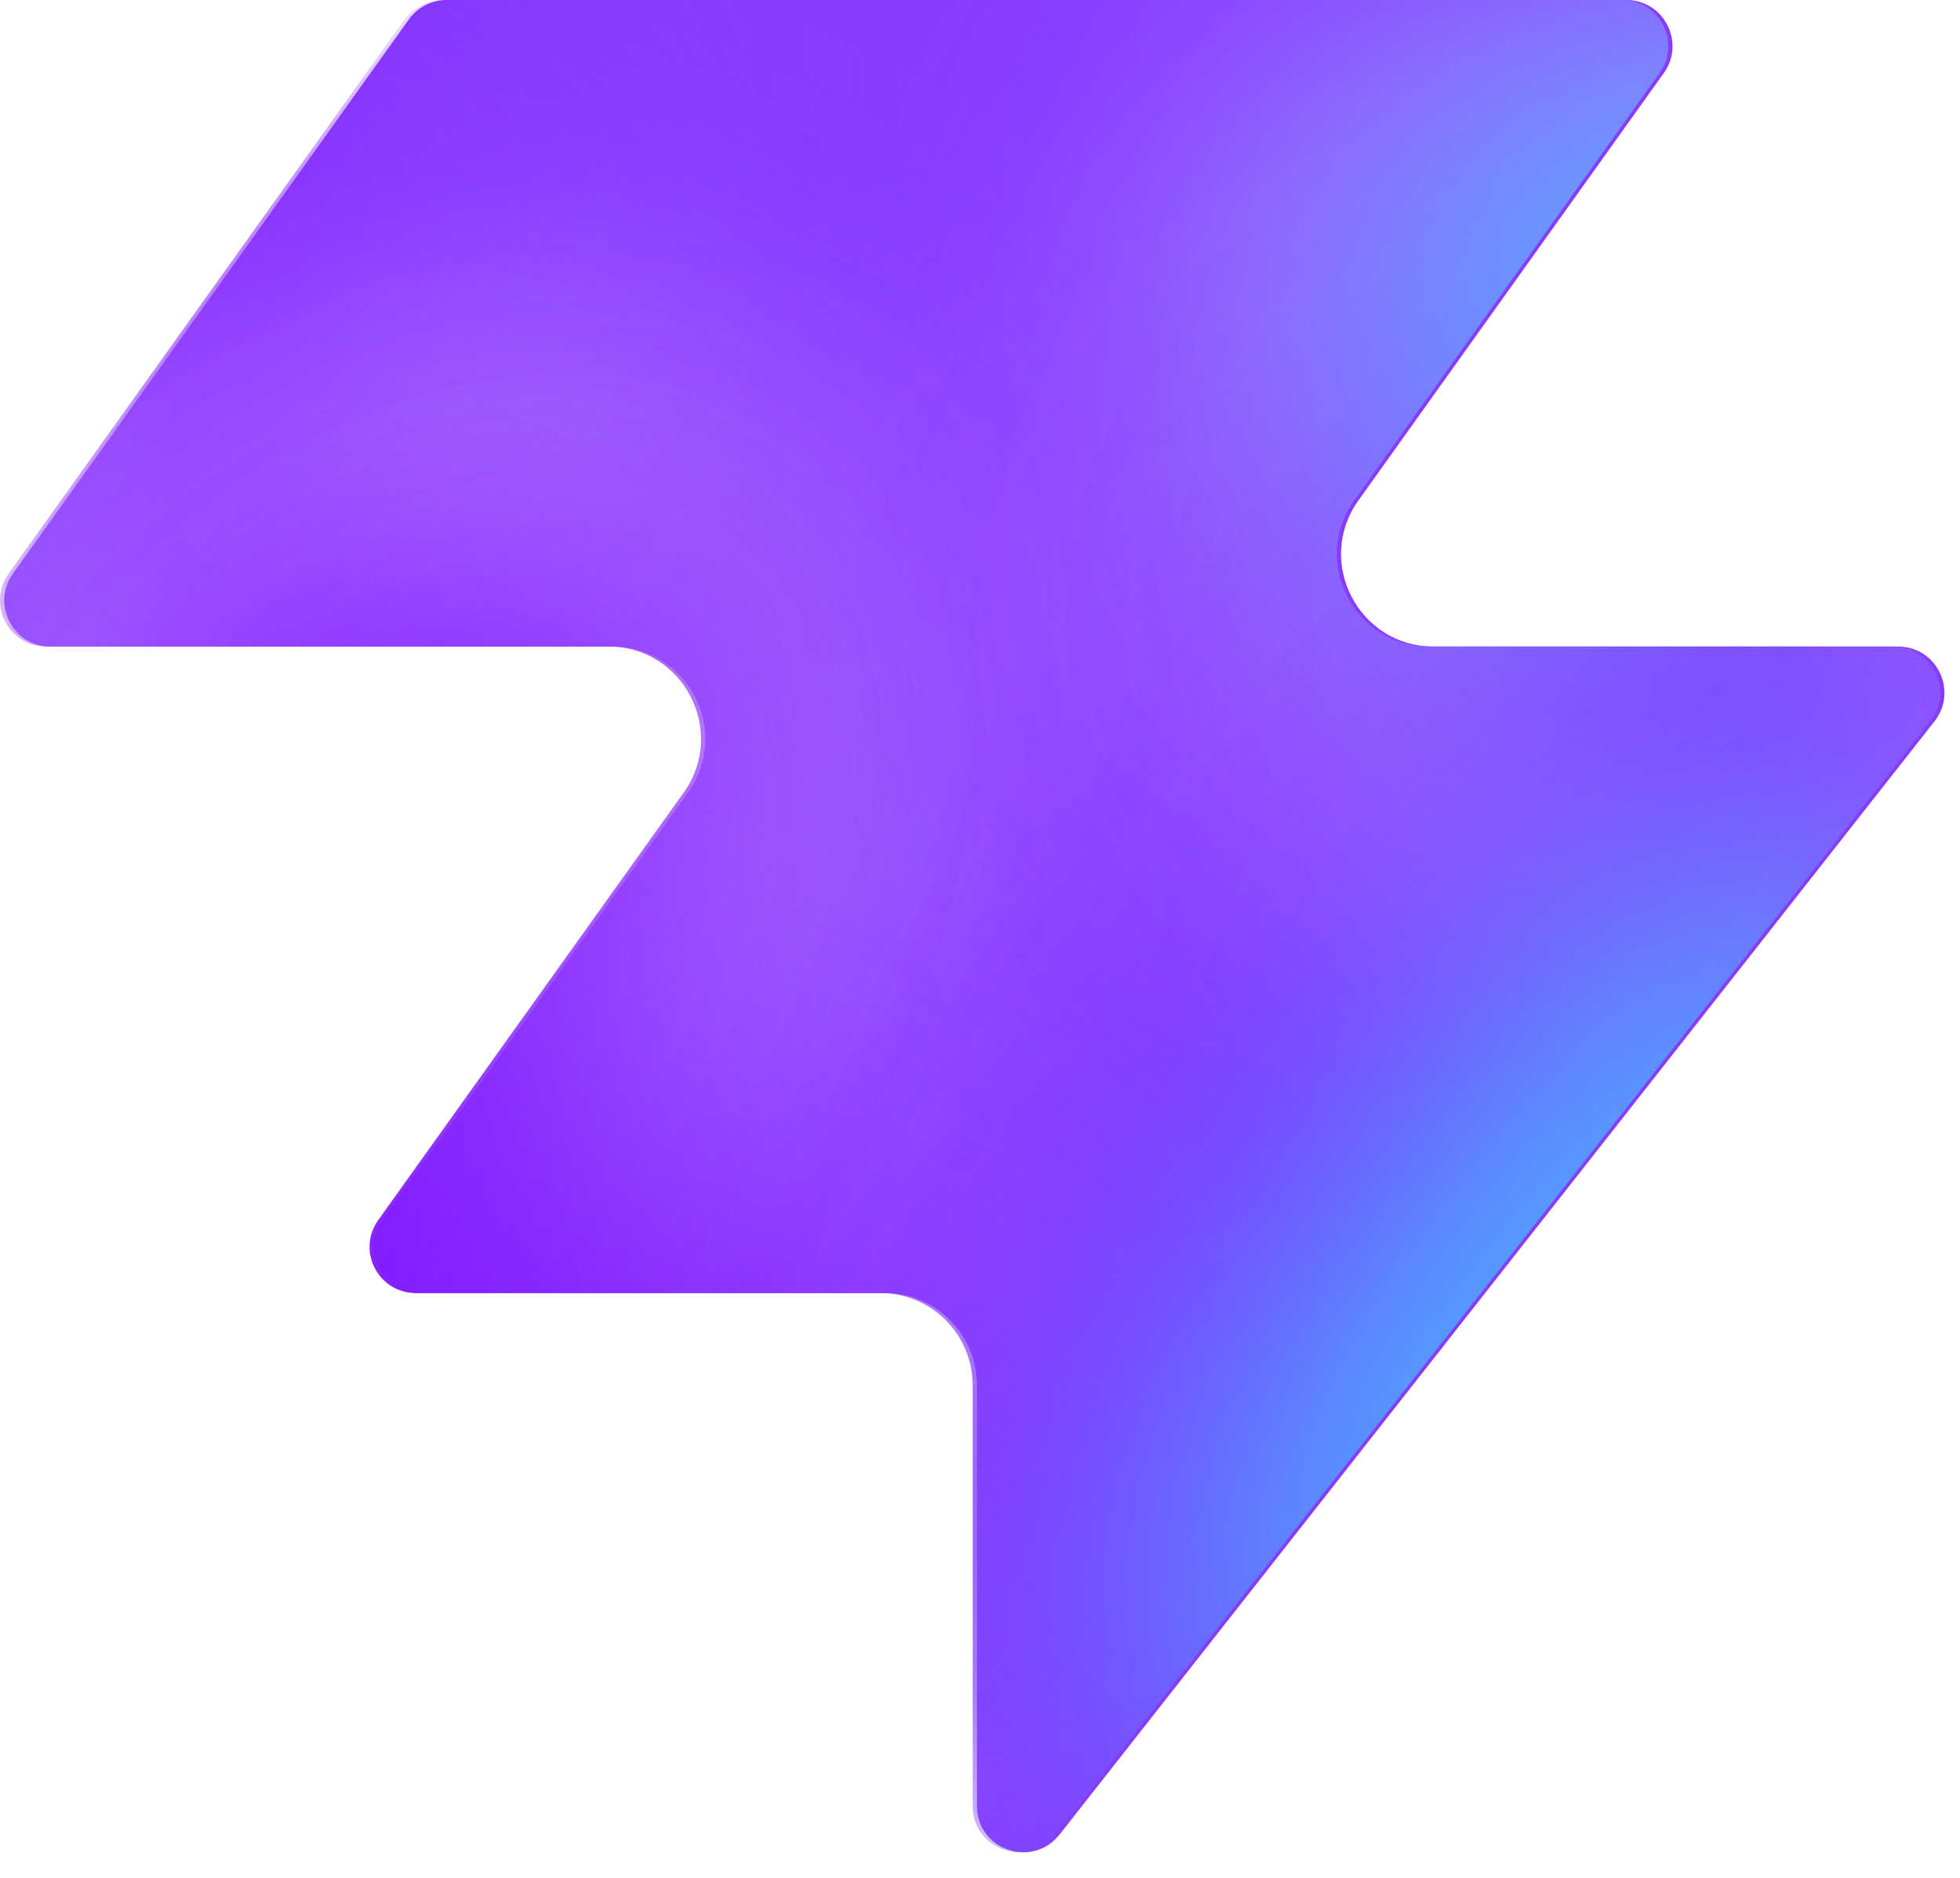
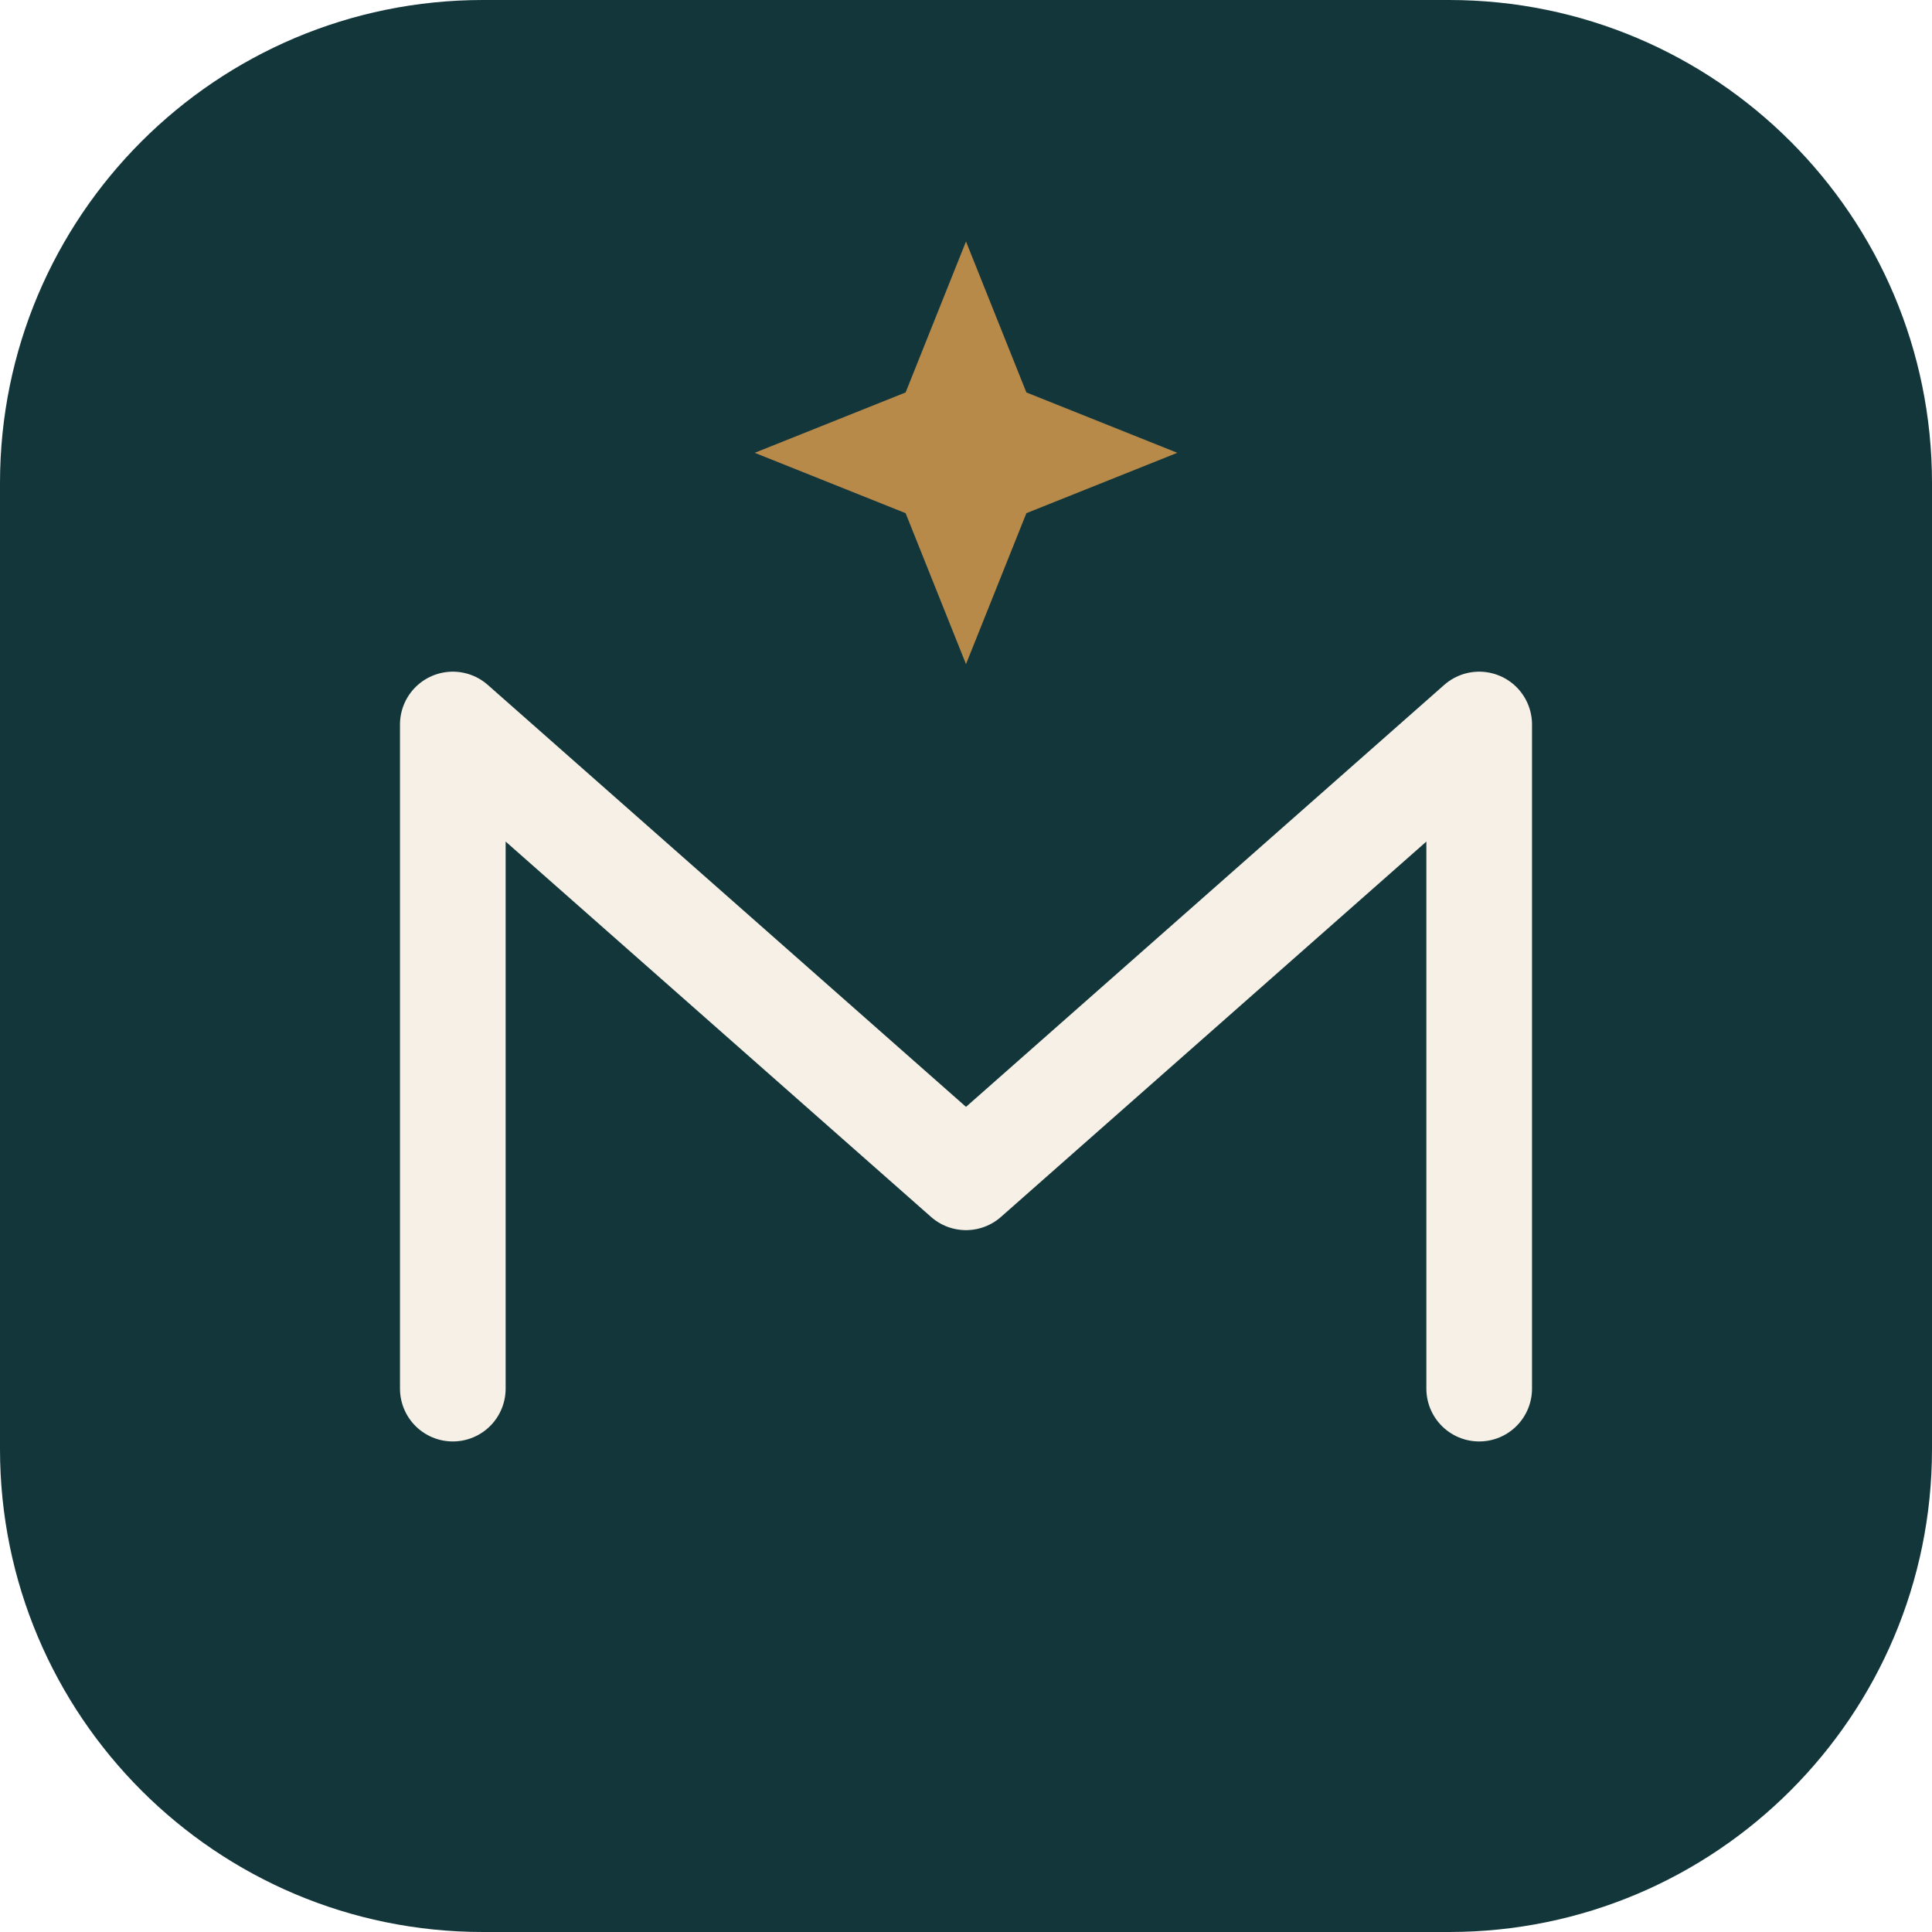
- <svg xmlns="http://www.w3.org/2000/svg" width="48" height="46" fill="none" viewBox="0 0 48 46">
-   <path fill="#863bff" d="M25.946 44.938c-.664.845-2.021.375-2.021-.698V33.937a2.26 2.26 0 0 0-2.262-2.262H10.287c-.92 0-1.456-1.04-.92-1.788l7.48-10.471c1.07-1.497 0-3.578-1.842-3.578H1.237c-.92 0-1.456-1.04-.92-1.788L10.013.474c.214-.297.556-.474.92-.474h28.894c.92 0 1.456 1.04.92 1.788l-7.48 10.471c-1.07 1.498 0 3.579 1.842 3.579h11.377c.943 0 1.473 1.088.89 1.83L25.947 44.94z" style="fill:#863bff;fill:color(display-p3 .525 .23 1);fill-opacity:1" />
-   <mask id="a" width="48" height="46" x="0" y="0" maskUnits="userSpaceOnUse" style="mask-type:alpha">
-     <path fill="#000" d="M25.842 44.938c-.664.844-2.021.375-2.021-.698V33.937a2.26 2.26 0 0 0-2.262-2.262H10.183c-.92 0-1.456-1.04-.92-1.788l7.48-10.471c1.07-1.498 0-3.579-1.842-3.579H1.133c-.92 0-1.456-1.04-.92-1.787L9.91.473c.214-.297.556-.474.92-.474h28.894c.92 0 1.456 1.04.92 1.788l-7.48 10.471c-1.07 1.498 0 3.578 1.842 3.578h11.377c.943 0 1.473 1.088.89 1.832L25.843 44.94z" style="fill:#000;fill-opacity:1" />
-   </mask>
-   <g mask="url(#a)">
-     <g filter="url(#b)">
-       <ellipse cx="5.508" cy="14.704" fill="#ede6ff" rx="5.508" ry="14.704" style="fill:#ede6ff;fill:color(display-p3 .927 .903 1);fill-opacity:1" transform="matrix(.00324 1 1 -.00324 -4.47 31.516)" />
-     </g>
-     <g filter="url(#c)">
-       <ellipse cx="10.399" cy="29.851" fill="#ede6ff" rx="10.399" ry="29.851" style="fill:#ede6ff;fill:color(display-p3 .927 .903 1);fill-opacity:1" transform="matrix(.00324 1 1 -.00324 -39.328 7.883)" />
-     </g>
-     <g filter="url(#d)">
-       <ellipse cx="5.508" cy="30.487" fill="#7e14ff" rx="5.508" ry="30.487" style="fill:#7e14ff;fill:color(display-p3 .492 .077 1);fill-opacity:1" transform="rotate(89.814 -25.913 -14.639)scale(1 -1)" />
-     </g>
-     <g filter="url(#e)">
-       <ellipse cx="5.508" cy="30.599" fill="#7e14ff" rx="5.508" ry="30.599" style="fill:#7e14ff;fill:color(display-p3 .492 .077 1);fill-opacity:1" transform="rotate(89.814 -32.644 -3.334)scale(1 -1)" />
-     </g>
-     <g filter="url(#f)">
-       <ellipse cx="5.508" cy="30.599" fill="#7e14ff" rx="5.508" ry="30.599" style="fill:#7e14ff;fill:color(display-p3 .492 .077 1);fill-opacity:1" transform="matrix(.00324 1 1 -.00324 -34.34 30.47)" />
-     </g>
-     <g filter="url(#g)">
-       <ellipse cx="14.072" cy="22.078" fill="#ede6ff" rx="14.072" ry="22.078" style="fill:#ede6ff;fill:color(display-p3 .927 .903 1);fill-opacity:1" transform="rotate(93.35 24.506 48.493)scale(-1 1)" />
-     </g>
-     <g filter="url(#h)">
-       <ellipse cx="3.47" cy="21.501" fill="#7e14ff" rx="3.47" ry="21.501" style="fill:#7e14ff;fill:color(display-p3 .492 .077 1);fill-opacity:1" transform="rotate(89.009 28.708 47.59)scale(-1 1)" />
-     </g>
-     <g filter="url(#i)">
-       <ellipse cx="3.47" cy="21.501" fill="#7e14ff" rx="3.47" ry="21.501" style="fill:#7e14ff;fill:color(display-p3 .492 .077 1);fill-opacity:1" transform="rotate(89.009 28.708 47.59)scale(-1 1)" />
-     </g>
-     <g filter="url(#j)">
-       <ellipse cx=".387" cy="8.972" fill="#7e14ff" rx="4.407" ry="29.108" style="fill:#7e14ff;fill:color(display-p3 .492 .077 1);fill-opacity:1" transform="rotate(39.51 .387 8.972)" />
-     </g>
-     <g filter="url(#k)">
-       <ellipse cx="47.523" cy="-6.092" fill="#7e14ff" rx="4.407" ry="29.108" style="fill:#7e14ff;fill:color(display-p3 .492 .077 1);fill-opacity:1" transform="rotate(37.892 47.523 -6.092)" />
-     </g>
-     <g filter="url(#l)">
-       <ellipse cx="41.412" cy="6.333" fill="#47bfff" rx="5.971" ry="9.665" style="fill:#47bfff;fill:color(display-p3 .28 .748 1);fill-opacity:1" transform="rotate(37.892 41.412 6.333)" />
-     </g>
-     <g filter="url(#m)">
-       <ellipse cx="-1.879" cy="38.332" fill="#7e14ff" rx="4.407" ry="29.108" style="fill:#7e14ff;fill:color(display-p3 .492 .077 1);fill-opacity:1" transform="rotate(37.892 -1.88 38.332)" />
-     </g>
-     <g filter="url(#n)">
-       <ellipse cx="-1.879" cy="38.332" fill="#7e14ff" rx="4.407" ry="29.108" style="fill:#7e14ff;fill:color(display-p3 .492 .077 1);fill-opacity:1" transform="rotate(37.892 -1.88 38.332)" />
-     </g>
-     <g filter="url(#o)">
-       <ellipse cx="35.651" cy="29.907" fill="#7e14ff" rx="4.407" ry="29.108" style="fill:#7e14ff;fill:color(display-p3 .492 .077 1);fill-opacity:1" transform="rotate(37.892 35.651 29.907)" />
-     </g>
-     <g filter="url(#p)">
-       <ellipse cx="38.418" cy="32.4" fill="#47bfff" rx="5.971" ry="15.297" style="fill:#47bfff;fill:color(display-p3 .28 .748 1);fill-opacity:1" transform="rotate(37.892 38.418 32.4)" />
-     </g>
-   </g>
-   <defs>
-     <filter id="b" width="60.045" height="41.654" x="-19.77" y="16.149" color-interpolation-filters="sRGB" filterUnits="userSpaceOnUse">
-       <feFlood flood-opacity="0" result="BackgroundImageFix" />
-       <feBlend in="SourceGraphic" in2="BackgroundImageFix" result="shape" />
-       <feGaussianBlur result="effect1_foregroundBlur_2002_17158" stdDeviation="7.659" />
-     </filter>
-     <filter id="c" width="90.34" height="51.437" x="-54.613" y="-7.533" color-interpolation-filters="sRGB" filterUnits="userSpaceOnUse">
-       <feFlood flood-opacity="0" result="BackgroundImageFix" />
-       <feBlend in="SourceGraphic" in2="BackgroundImageFix" result="shape" />
-       <feGaussianBlur result="effect1_foregroundBlur_2002_17158" stdDeviation="7.659" />
-     </filter>
-     <filter id="d" width="79.355" height="29.4" x="-49.64" y="2.03" color-interpolation-filters="sRGB" filterUnits="userSpaceOnUse">
-       <feFlood flood-opacity="0" result="BackgroundImageFix" />
-       <feBlend in="SourceGraphic" in2="BackgroundImageFix" result="shape" />
-       <feGaussianBlur result="effect1_foregroundBlur_2002_17158" stdDeviation="4.596" />
-     </filter>
-     <filter id="e" width="79.579" height="29.4" x="-45.045" y="20.029" color-interpolation-filters="sRGB" filterUnits="userSpaceOnUse">
-       <feFlood flood-opacity="0" result="BackgroundImageFix" />
-       <feBlend in="SourceGraphic" in2="BackgroundImageFix" result="shape" />
-       <feGaussianBlur result="effect1_foregroundBlur_2002_17158" stdDeviation="4.596" />
-     </filter>
-     <filter id="f" width="79.579" height="29.4" x="-43.513" y="21.178" color-interpolation-filters="sRGB" filterUnits="userSpaceOnUse">
-       <feFlood flood-opacity="0" result="BackgroundImageFix" />
-       <feBlend in="SourceGraphic" in2="BackgroundImageFix" result="shape" />
-       <feGaussianBlur result="effect1_foregroundBlur_2002_17158" stdDeviation="4.596" />
-     </filter>
-     <filter id="g" width="74.749" height="58.852" x="15.756" y="-17.901" color-interpolation-filters="sRGB" filterUnits="userSpaceOnUse">
-       <feFlood flood-opacity="0" result="BackgroundImageFix" />
-       <feBlend in="SourceGraphic" in2="BackgroundImageFix" result="shape" />
-       <feGaussianBlur result="effect1_foregroundBlur_2002_17158" stdDeviation="7.659" />
-     </filter>
-     <filter id="h" width="61.377" height="25.362" x="23.548" y="2.284" color-interpolation-filters="sRGB" filterUnits="userSpaceOnUse">
-       <feFlood flood-opacity="0" result="BackgroundImageFix" />
-       <feBlend in="SourceGraphic" in2="BackgroundImageFix" result="shape" />
-       <feGaussianBlur result="effect1_foregroundBlur_2002_17158" stdDeviation="4.596" />
-     </filter>
-     <filter id="i" width="61.377" height="25.362" x="23.548" y="2.284" color-interpolation-filters="sRGB" filterUnits="userSpaceOnUse">
-       <feFlood flood-opacity="0" result="BackgroundImageFix" />
-       <feBlend in="SourceGraphic" in2="BackgroundImageFix" result="shape" />
-       <feGaussianBlur result="effect1_foregroundBlur_2002_17158" stdDeviation="4.596" />
-     </filter>
-     <filter id="j" width="56.045" height="63.649" x="-27.636" y="-22.853" color-interpolation-filters="sRGB" filterUnits="userSpaceOnUse">
-       <feFlood flood-opacity="0" result="BackgroundImageFix" />
-       <feBlend in="SourceGraphic" in2="BackgroundImageFix" result="shape" />
-       <feGaussianBlur result="effect1_foregroundBlur_2002_17158" stdDeviation="4.596" />
-     </filter>
-     <filter id="k" width="54.814" height="64.646" x="20.116" y="-38.415" color-interpolation-filters="sRGB" filterUnits="userSpaceOnUse">
-       <feFlood flood-opacity="0" result="BackgroundImageFix" />
-       <feBlend in="SourceGraphic" in2="BackgroundImageFix" result="shape" />
-       <feGaussianBlur result="effect1_foregroundBlur_2002_17158" stdDeviation="4.596" />
-     </filter>
-     <filter id="l" width="33.541" height="35.313" x="24.641" y="-11.323" color-interpolation-filters="sRGB" filterUnits="userSpaceOnUse">
-       <feFlood flood-opacity="0" result="BackgroundImageFix" />
-       <feBlend in="SourceGraphic" in2="BackgroundImageFix" result="shape" />
-       <feGaussianBlur result="effect1_foregroundBlur_2002_17158" stdDeviation="4.596" />
-     </filter>
-     <filter id="m" width="54.814" height="64.646" x="-29.286" y="6.009" color-interpolation-filters="sRGB" filterUnits="userSpaceOnUse">
-       <feFlood flood-opacity="0" result="BackgroundImageFix" />
-       <feBlend in="SourceGraphic" in2="BackgroundImageFix" result="shape" />
-       <feGaussianBlur result="effect1_foregroundBlur_2002_17158" stdDeviation="4.596" />
-     </filter>
-     <filter id="n" width="54.814" height="64.646" x="-29.286" y="6.009" color-interpolation-filters="sRGB" filterUnits="userSpaceOnUse">
-       <feFlood flood-opacity="0" result="BackgroundImageFix" />
-       <feBlend in="SourceGraphic" in2="BackgroundImageFix" result="shape" />
-       <feGaussianBlur result="effect1_foregroundBlur_2002_17158" stdDeviation="4.596" />
-     </filter>
-     <filter id="o" width="54.814" height="64.646" x="8.244" y="-2.416" color-interpolation-filters="sRGB" filterUnits="userSpaceOnUse">
-       <feFlood flood-opacity="0" result="BackgroundImageFix" />
-       <feBlend in="SourceGraphic" in2="BackgroundImageFix" result="shape" />
-       <feGaussianBlur result="effect1_foregroundBlur_2002_17158" stdDeviation="4.596" />
-     </filter>
-     <filter id="p" width="39.409" height="43.623" x="18.713" y="10.588" color-interpolation-filters="sRGB" filterUnits="userSpaceOnUse">
-       <feFlood flood-opacity="0" result="BackgroundImageFix" />
-       <feBlend in="SourceGraphic" in2="BackgroundImageFix" result="shape" />
-       <feGaussianBlur result="effect1_foregroundBlur_2002_17158" stdDeviation="4.596" />
-     </filter>
-   </defs>
+ <svg xmlns="http://www.w3.org/2000/svg" width="64" height="64" viewBox="0 0 64 64" fill="none">
+   <rect width="64" height="64" rx="16" fill="#12363A" />
+   <path d="M15 46V24l17 15 17-15v22" fill="none" stroke="#F6F0E6" stroke-width="3.5" stroke-linecap="round" stroke-linejoin="round" />
+   <path d="M32 8l2 5 5 2-5 2-2 5-2-5-5-2 5-2z" fill="#B88A4A" />
</svg>
